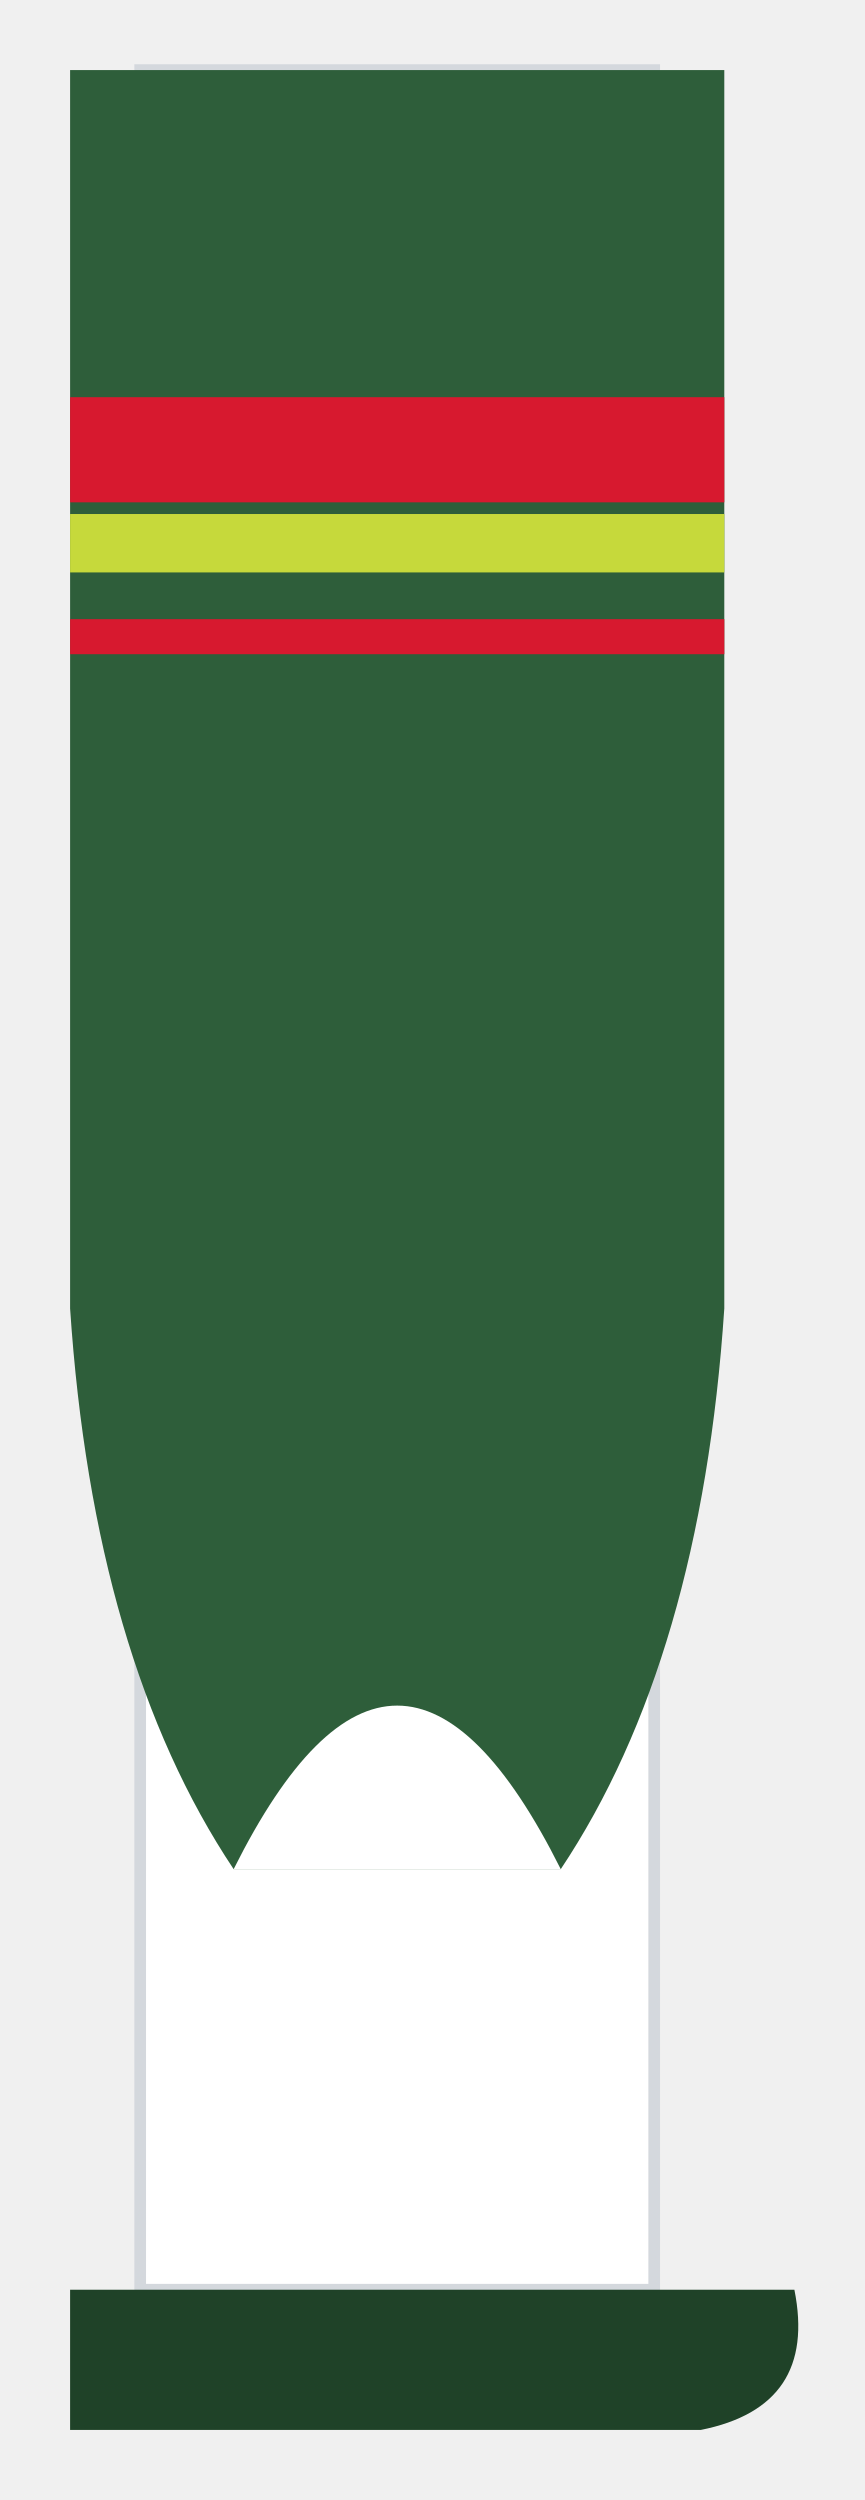
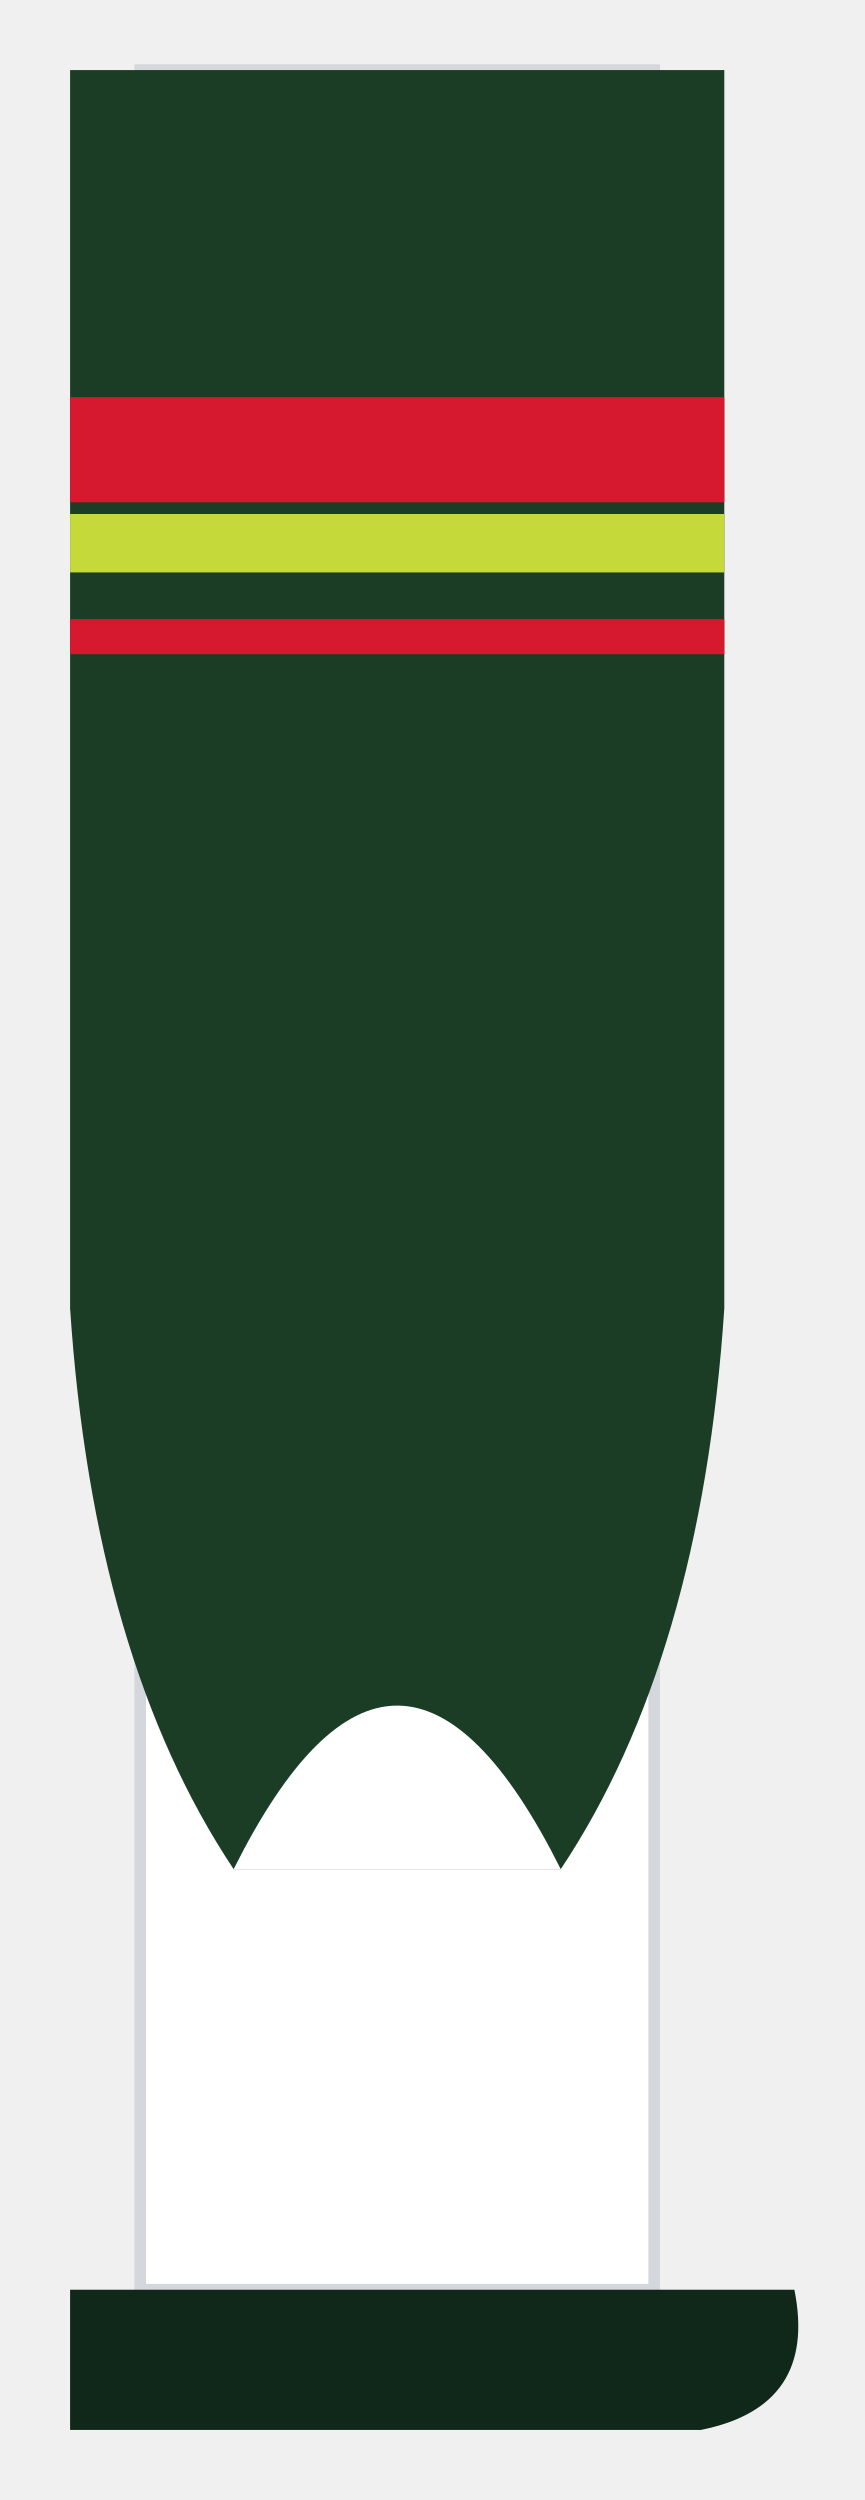
<svg xmlns="http://www.w3.org/2000/svg" viewBox="44 8 74 214" width="74" height="214" role="img" aria-label="Portland stirrups">
  <g>
    <rect x="56" y="14" width="44" height="190" fill="#FFFFFF" stroke="#D4D8DD" />
-     <path d="M50 14 H106 V120 Q104 150 92 168 L64 168 Q52 150 50 120 Z" fill="#2E5E3A" />
+     <path d="M50 14 H106 V120 Q104 150 92 168 L64 168 Q52 150 50 120 Z" fill="#1B3D26" />
    <path d="M64 168 Q78 140 92 168 Z" fill="#FFFFFF" />
    <rect x="50" y="42" width="56" height="9" fill="#D7192F" />
    <rect x="50" y="52" width="56" height="5" fill="#C6D93B" />
    <rect x="50" y="61" width="56" height="3" fill="#D7192F" />
-     <path d="M50 204 H112 Q114 214 104 216 H50 Z" fill="#1F4228" />
+     <path d="M50 204 H112 Q114 214 104 216 H50 Z" fill="#10281A" />
  </g>
  <g>
    <rect x="150" y="14" width="44" height="190" fill="#FFFFFF" stroke="#D4D8DD" />
    <path d="M144 14 H200 V120 Q198 150 186 168 L158 168 Q146 150 144 120 Z" fill="#D7192F" />
    <path d="M158 168 Q172 140 186 168 Z" fill="#FFFFFF" />
-     <rect x="144" y="42" width="56" height="9" fill="#2E5E3A" />
+     <rect x="144" y="42" width="56" height="9" fill="#1B3D26" />
    <rect x="144" y="52" width="56" height="5" fill="#C6D93B" />
-     <rect x="144" y="61" width="56" height="3" fill="#2E5E3A" />
-     <path d="M144 204 H206 Q208 214 198 216 H144 Z" fill="#1F4228" />
+     <rect x="144" y="61" width="56" height="3" fill="#1B3D26" />
+     <path d="M144 204 H206 Q208 214 198 216 H144 Z" fill="#10281A" />
  </g>
</svg>
